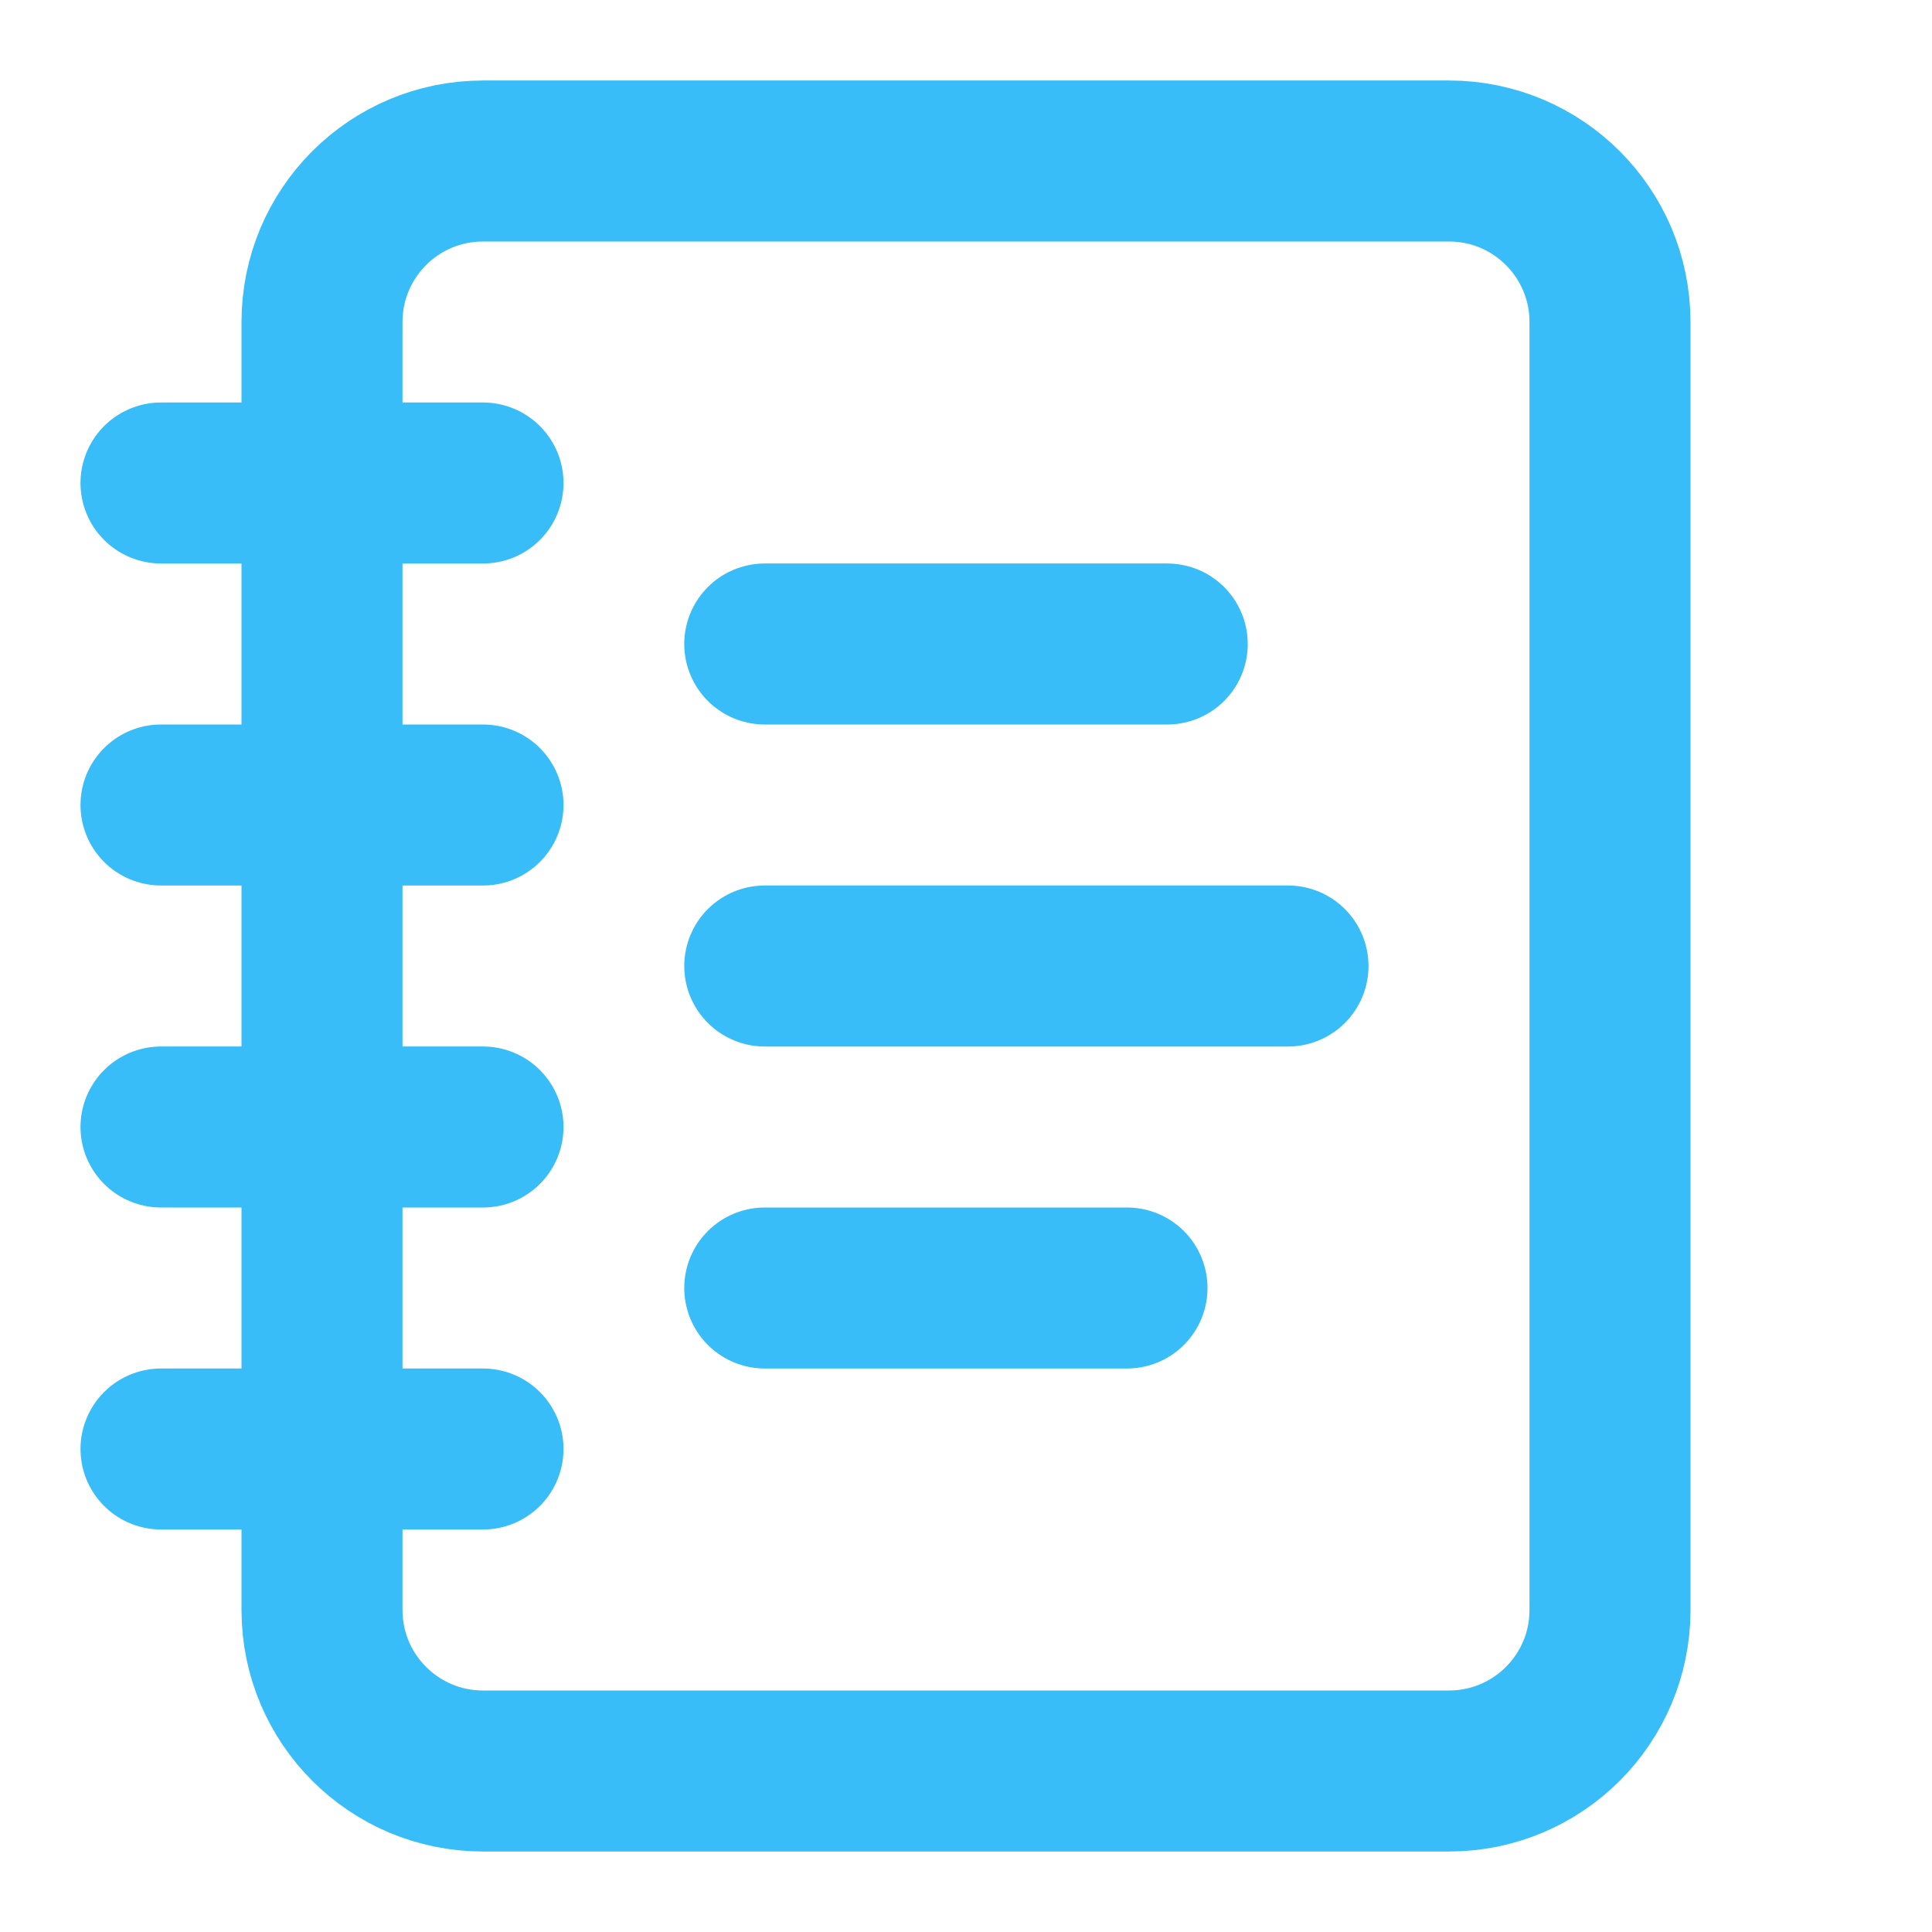
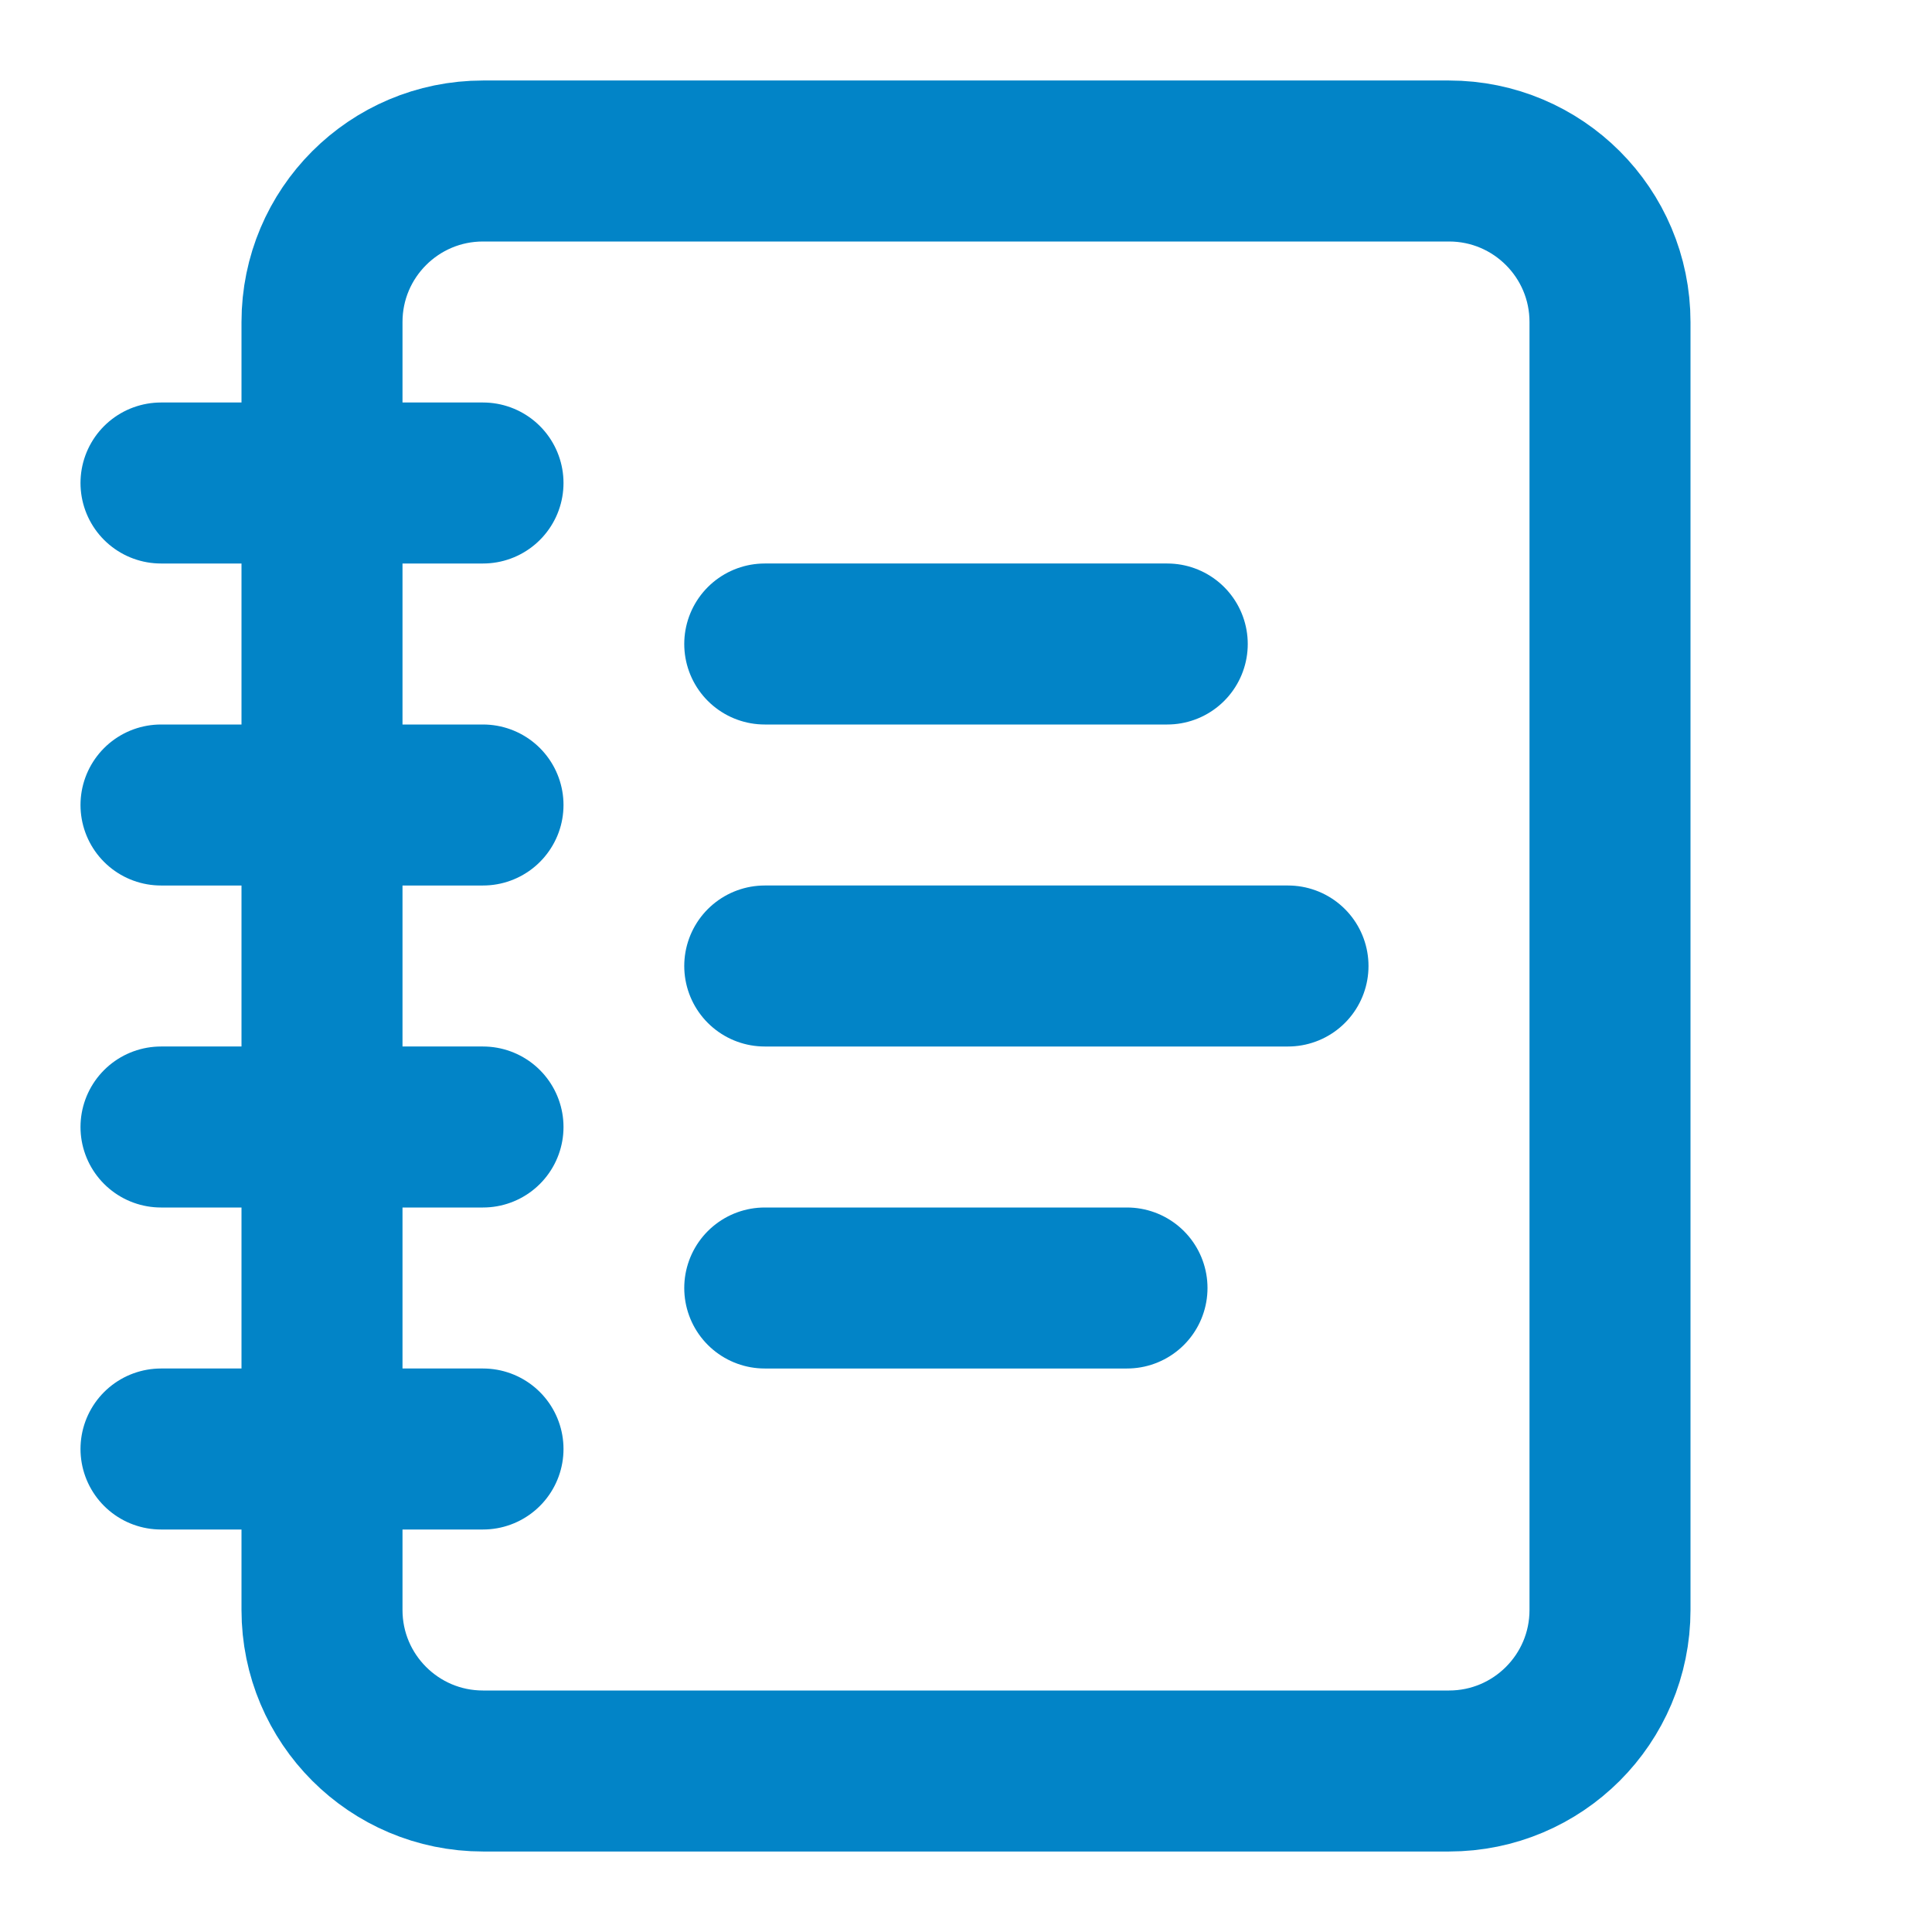
- <svg xmlns="http://www.w3.org/2000/svg" width="24" height="24" viewBox="0 0 24 24" fill="none" stroke="#38bdf8" stroke-width="2" stroke-linecap="round" stroke-linejoin="round">
+ <svg xmlns="http://www.w3.org/2000/svg" width="24" height="24" viewBox="0 0 24 24" fill="none" stroke="#0284c7" stroke-width="2" stroke-linecap="round" stroke-linejoin="round">
+   <style>@media (prefers-color-scheme: dark) { svg { stroke: #38bdf8; } }</style>
  <path d="M2 6h4" />
  <path d="M2 10h4" />
  <path d="M2 14h4" />
  <path d="M2 18h4" />
  <rect width="16" height="20" x="4" y="2" rx="2" />
  <path d="M9.5 8h5" />
  <path d="M9.5 12H16" />
  <path d="M9.5 16H14" />
</svg>
